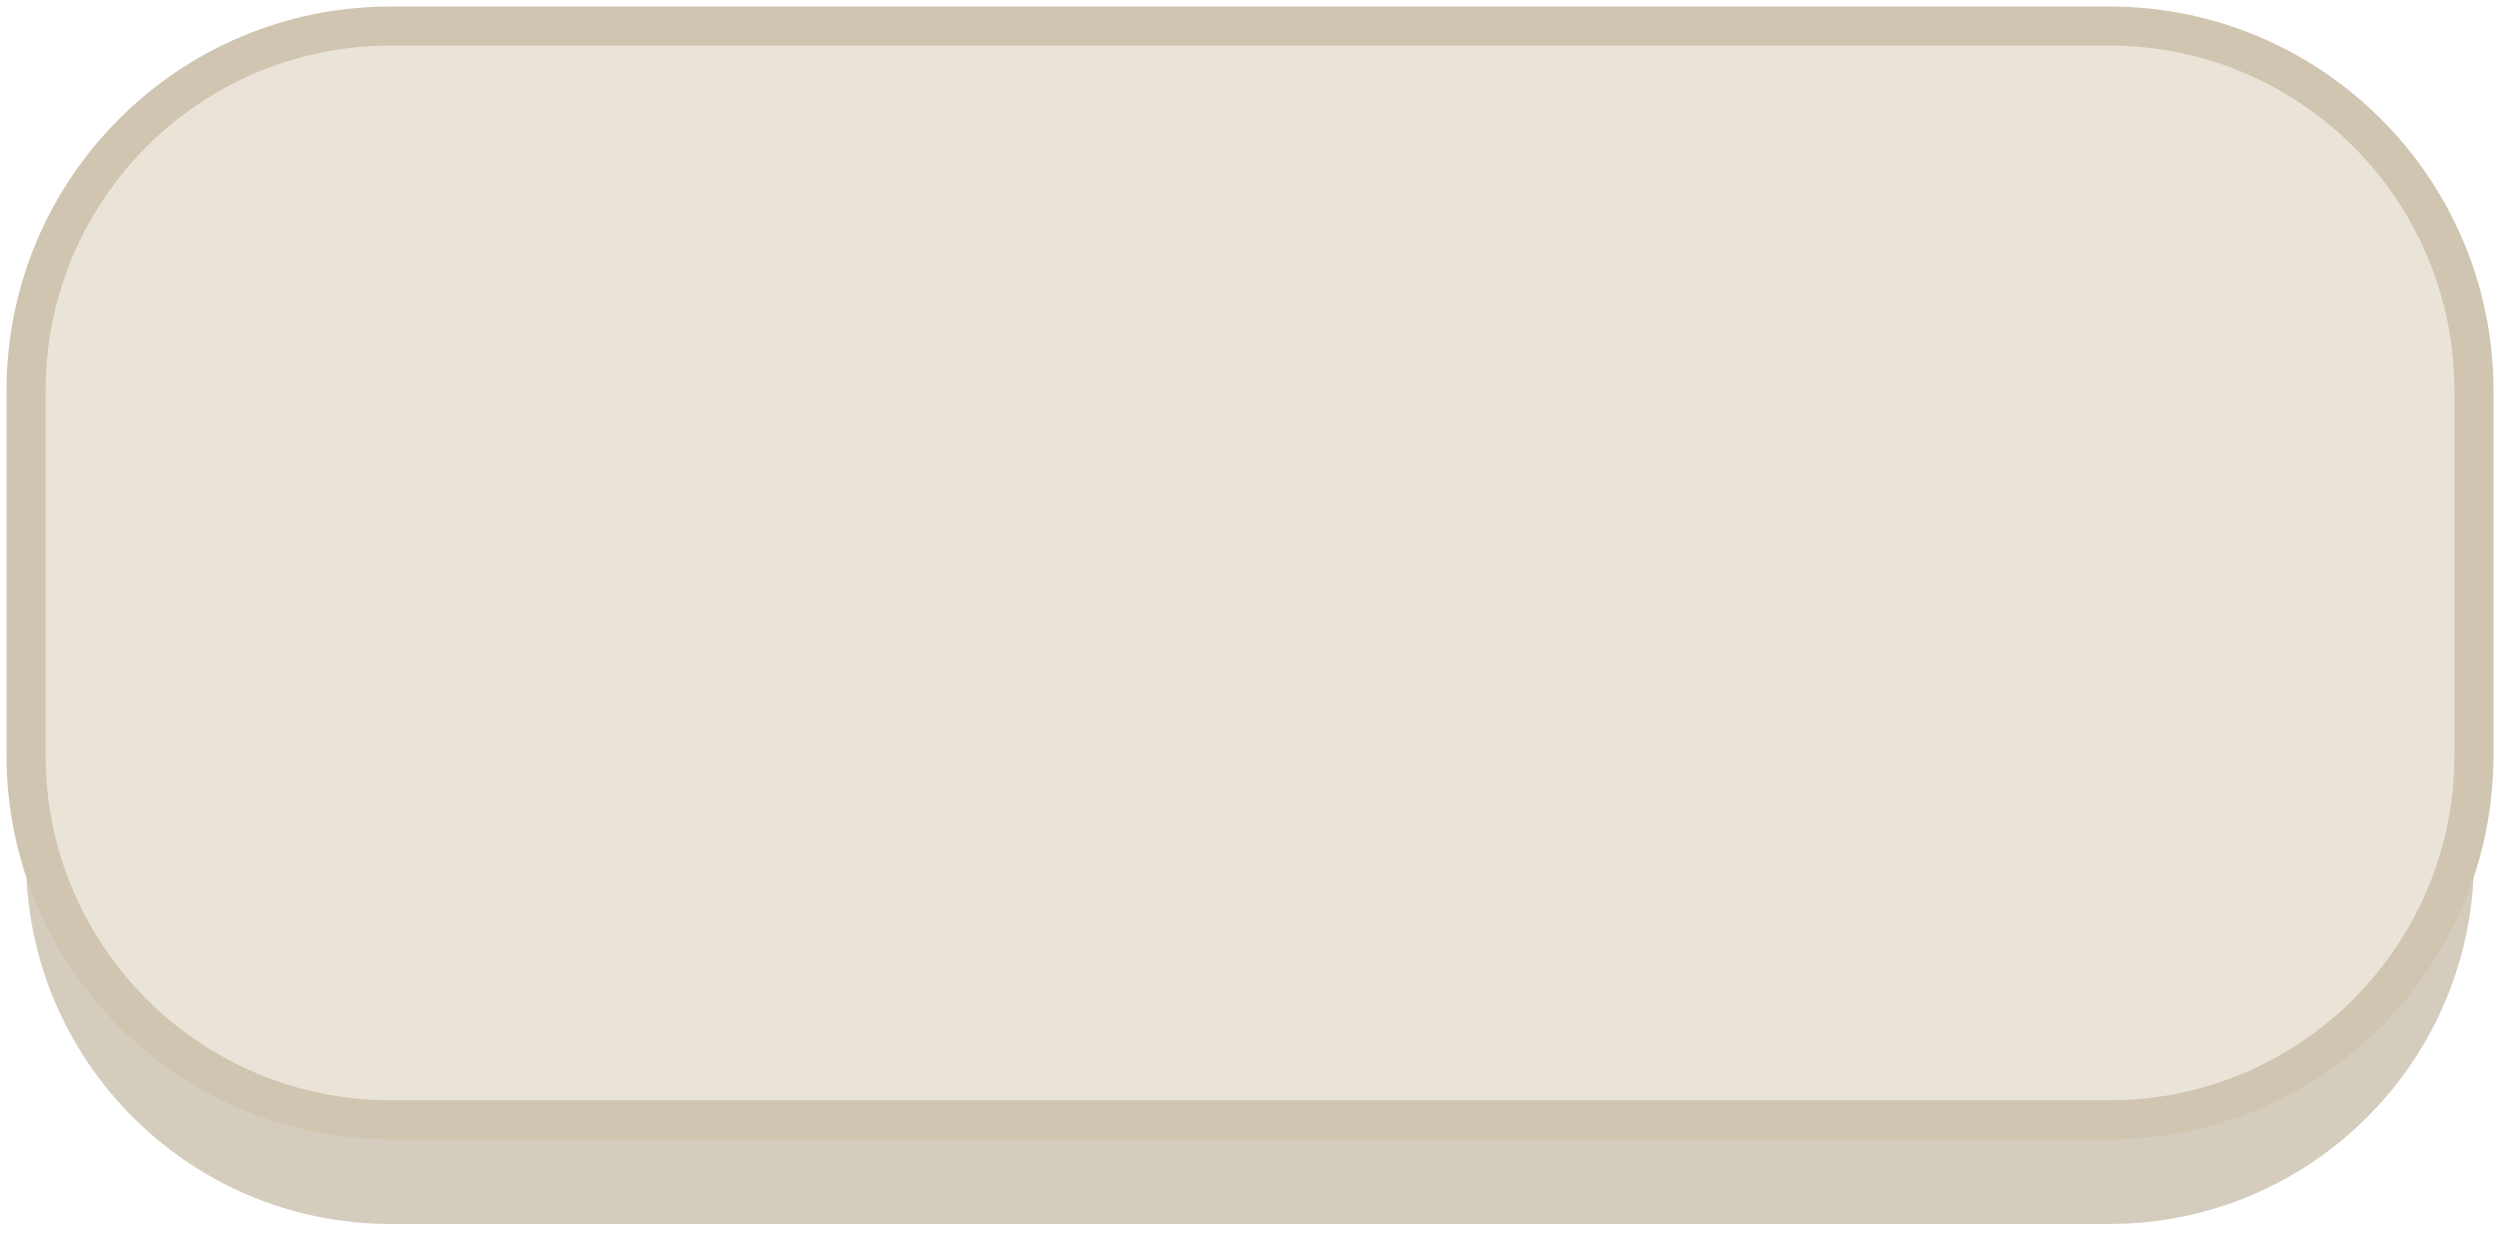
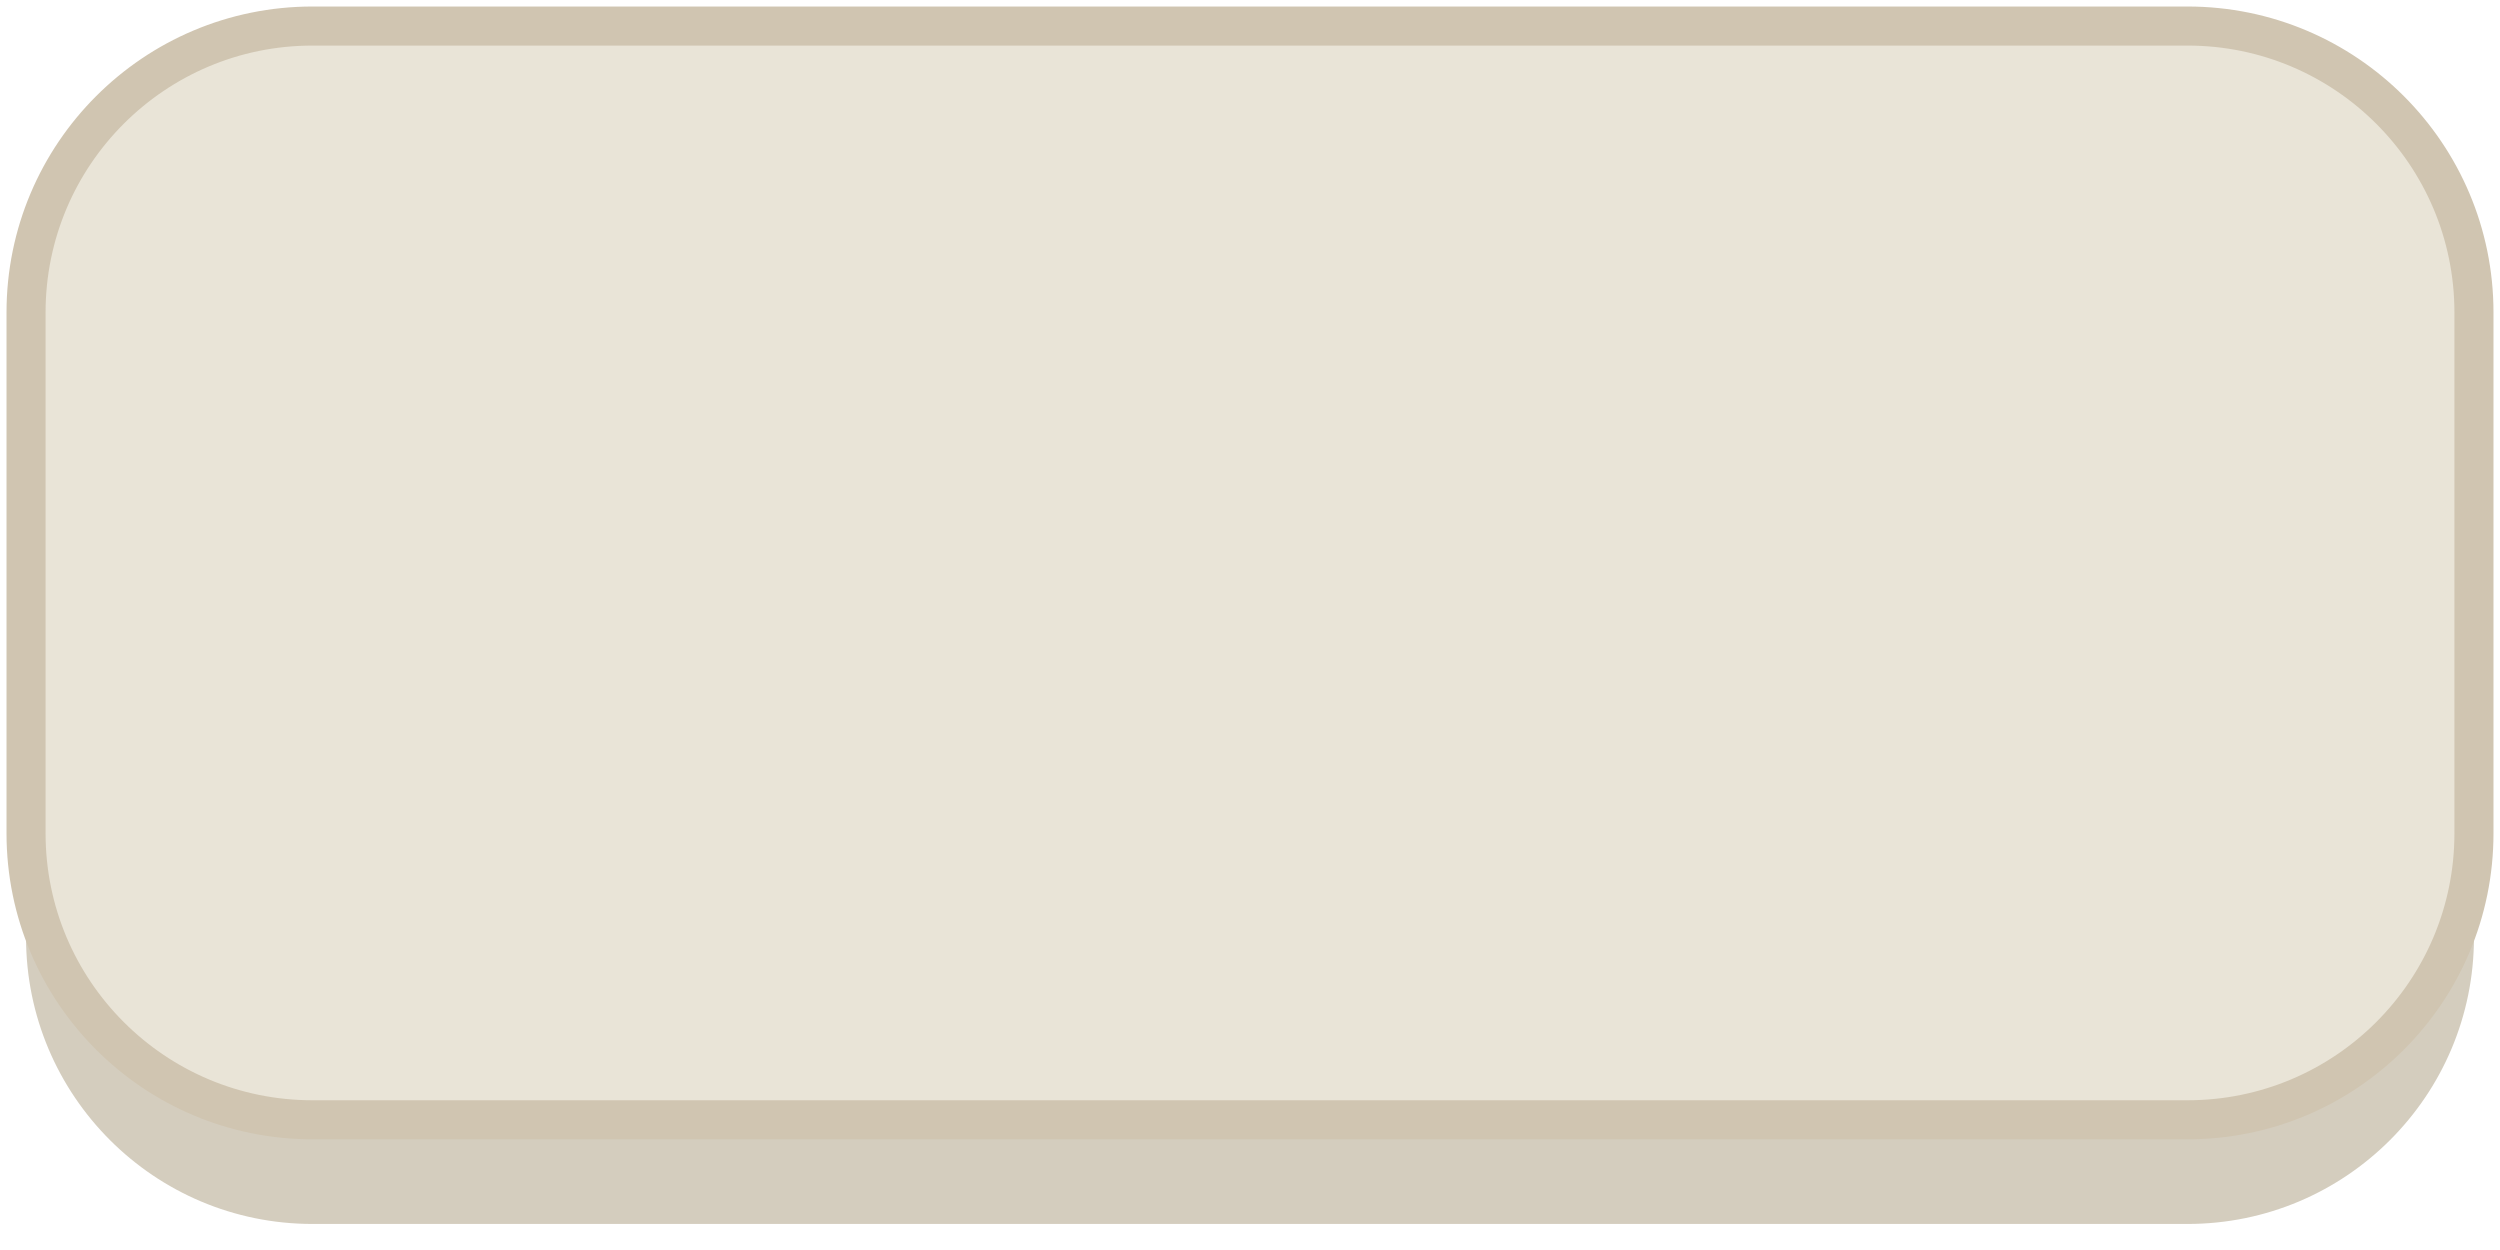
<svg xmlns="http://www.w3.org/2000/svg" width="96" height="48" viewBox="0 0 96 48" fill="none" stroke-linecap="round" stroke-linejoin="round">
-   <rect x="1" y="4" width="94" height="43" rx="14" fill="#d4cdbe" stroke="none" stroke-width="1.5" />
-   <rect x="1" y="1" width="94" height="42" rx="14" fill="#e9e4d7" stroke="#d0c5b1" stroke-width="1.5" />
+   <rect x="1" y="4" width="94" height="43" rx="11" fill="#d4cdbe" stroke="none" stroke-width="1.5" />
+   <rect x="1" y="1" width="94" height="42" rx="11" fill="#e9e4d7" stroke="#d0c5b1" stroke-width="1.5" />
</svg>
